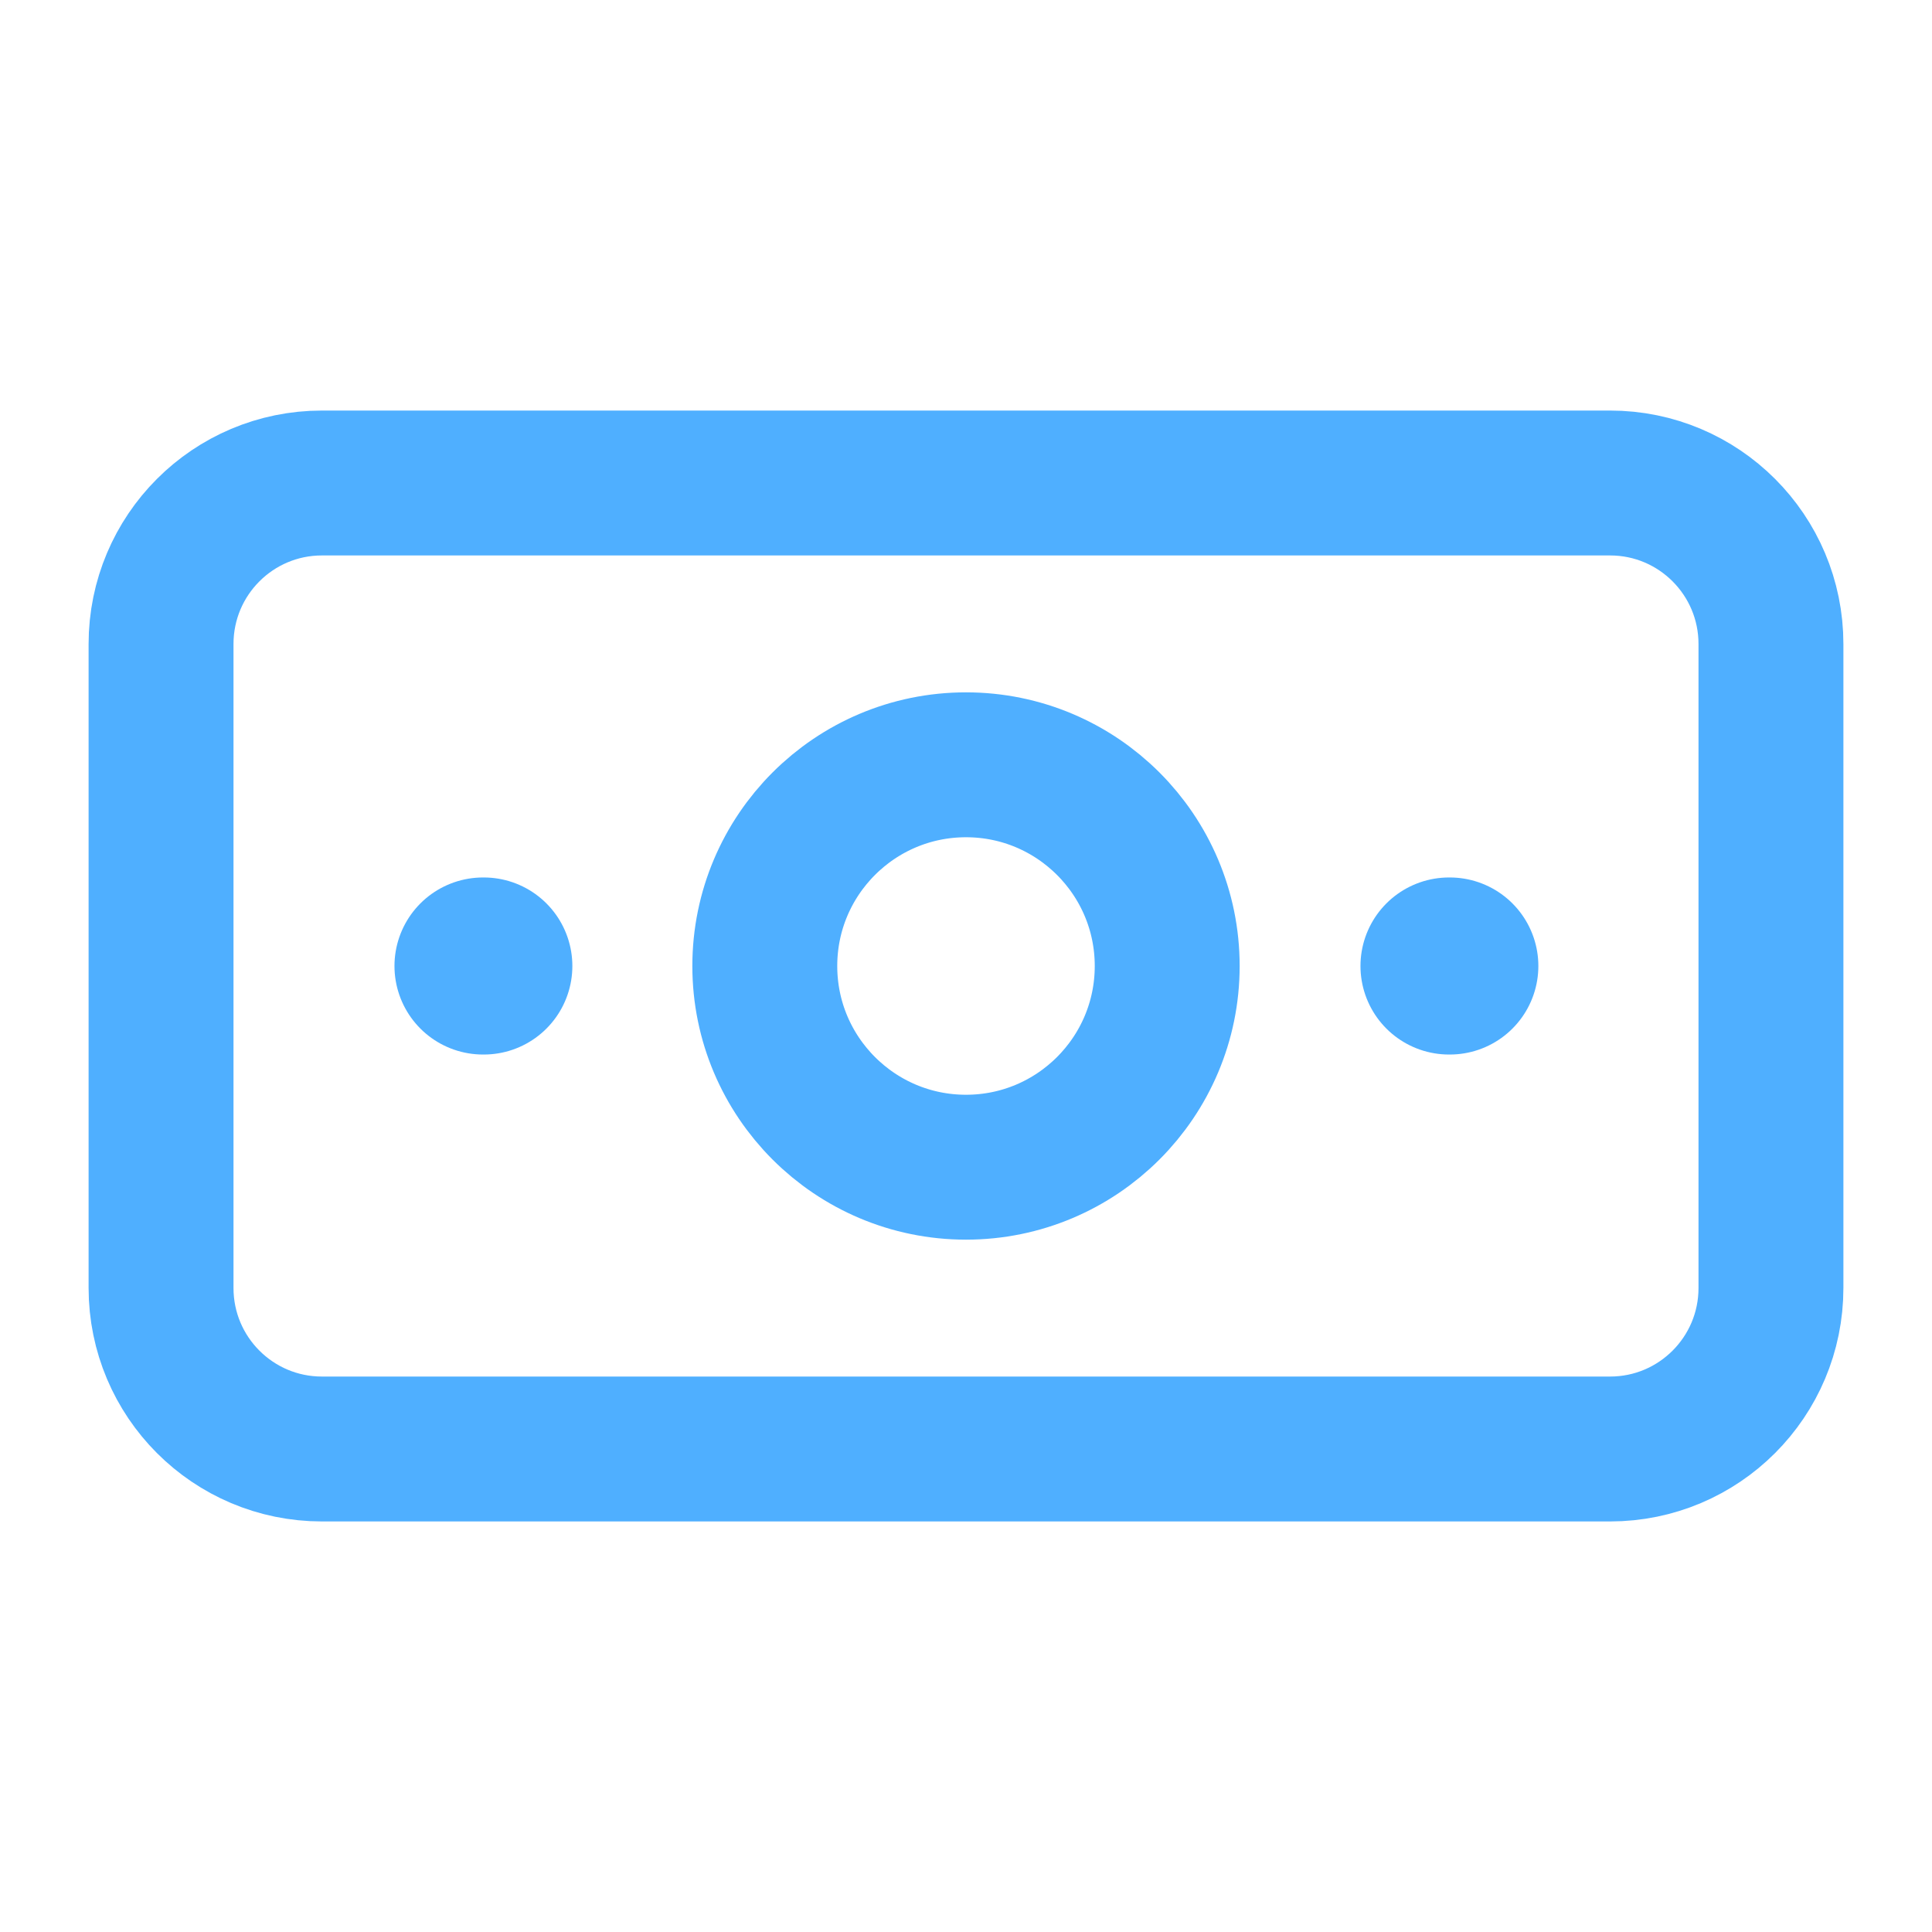
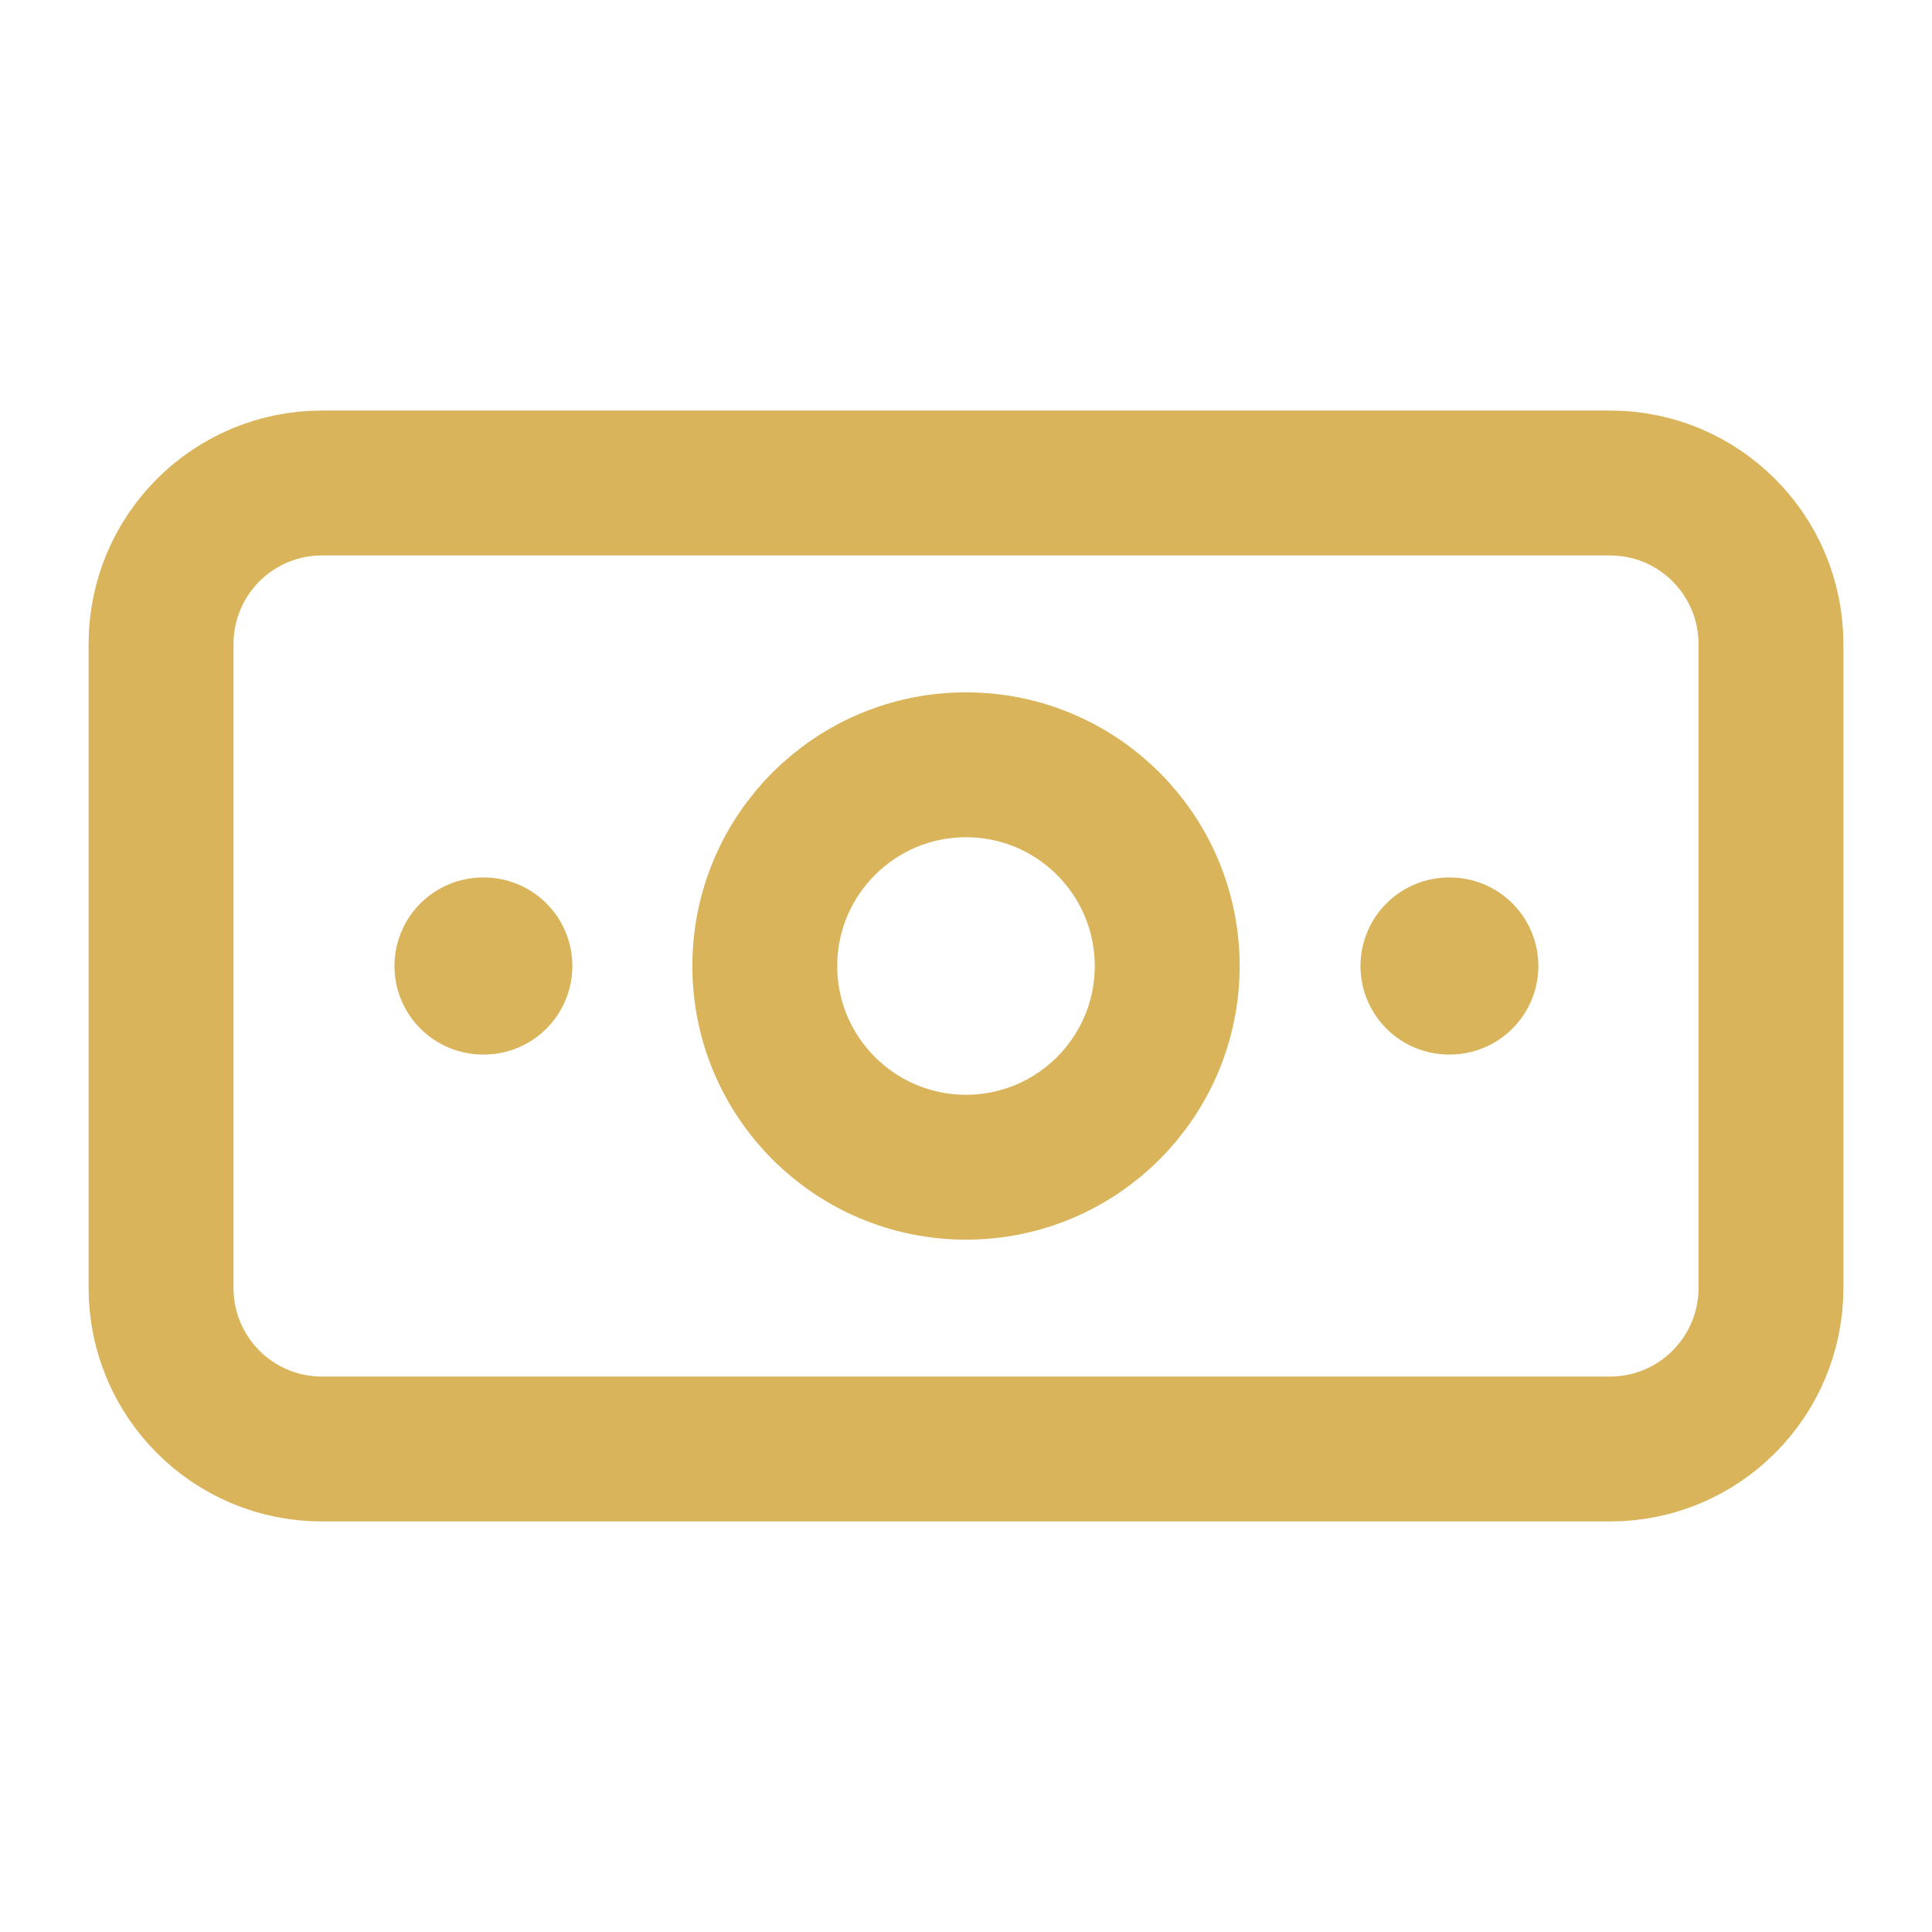
<svg xmlns="http://www.w3.org/2000/svg" preserveAspectRatio="none" overflow="visible" style="display: block;" width="14" height="14" viewBox="0 0 14 14" fill="none">
  <g id="Lucide / Banknote / ì¬ì ">
-     <path id="Vector" d="M11.667 3.5H2.333C1.689 3.5 1.167 4.022 1.167 4.667V9.333C1.167 9.978 1.689 10.5 2.333 10.5H11.667C12.311 10.5 12.833 9.978 12.833 9.333V4.667C12.833 4.022 12.311 3.5 11.667 3.5Z" stroke="#4FAFFF" stroke-width="1.05" />
-     <path id="Vector_2" d="M7 8.458C7.805 8.458 8.458 7.805 8.458 7C8.458 6.195 7.805 5.542 7 5.542C6.195 5.542 5.542 6.195 5.542 7C5.542 7.805 6.195 8.458 7 8.458Z" stroke="#4FAFFF" stroke-width="1.05" />
-     <path id="Vector_3" d="M3.5 7H3.506M10.5 7H10.506" stroke="#4FAFFF" stroke-width="1.283" stroke-linecap="round" />
+     <path id="Vector" d="M11.667 3.5H2.333C1.689 3.5 1.167 4.022 1.167 4.667V9.333C1.167 9.978 1.689 10.5 2.333 10.5H11.667C12.311 10.5 12.833 9.978 12.833 9.333V4.667C12.833 4.022 12.311 3.5 11.667 3.5Z" stroke="#D9B45B" stroke-width="1.05" />
+     <path id="Vector_2" d="M7 8.458C7.805 8.458 8.458 7.805 8.458 7C8.458 6.195 7.805 5.542 7 5.542C6.195 5.542 5.542 6.195 5.542 7C5.542 7.805 6.195 8.458 7 8.458Z" stroke="#D9B45B" stroke-width="1.05" />
+     <path id="Vector_3" d="M3.5 7H3.506M10.5 7H10.506" stroke="#D9B45B" stroke-width="1.283" stroke-linecap="round" />
  </g>
</svg>
